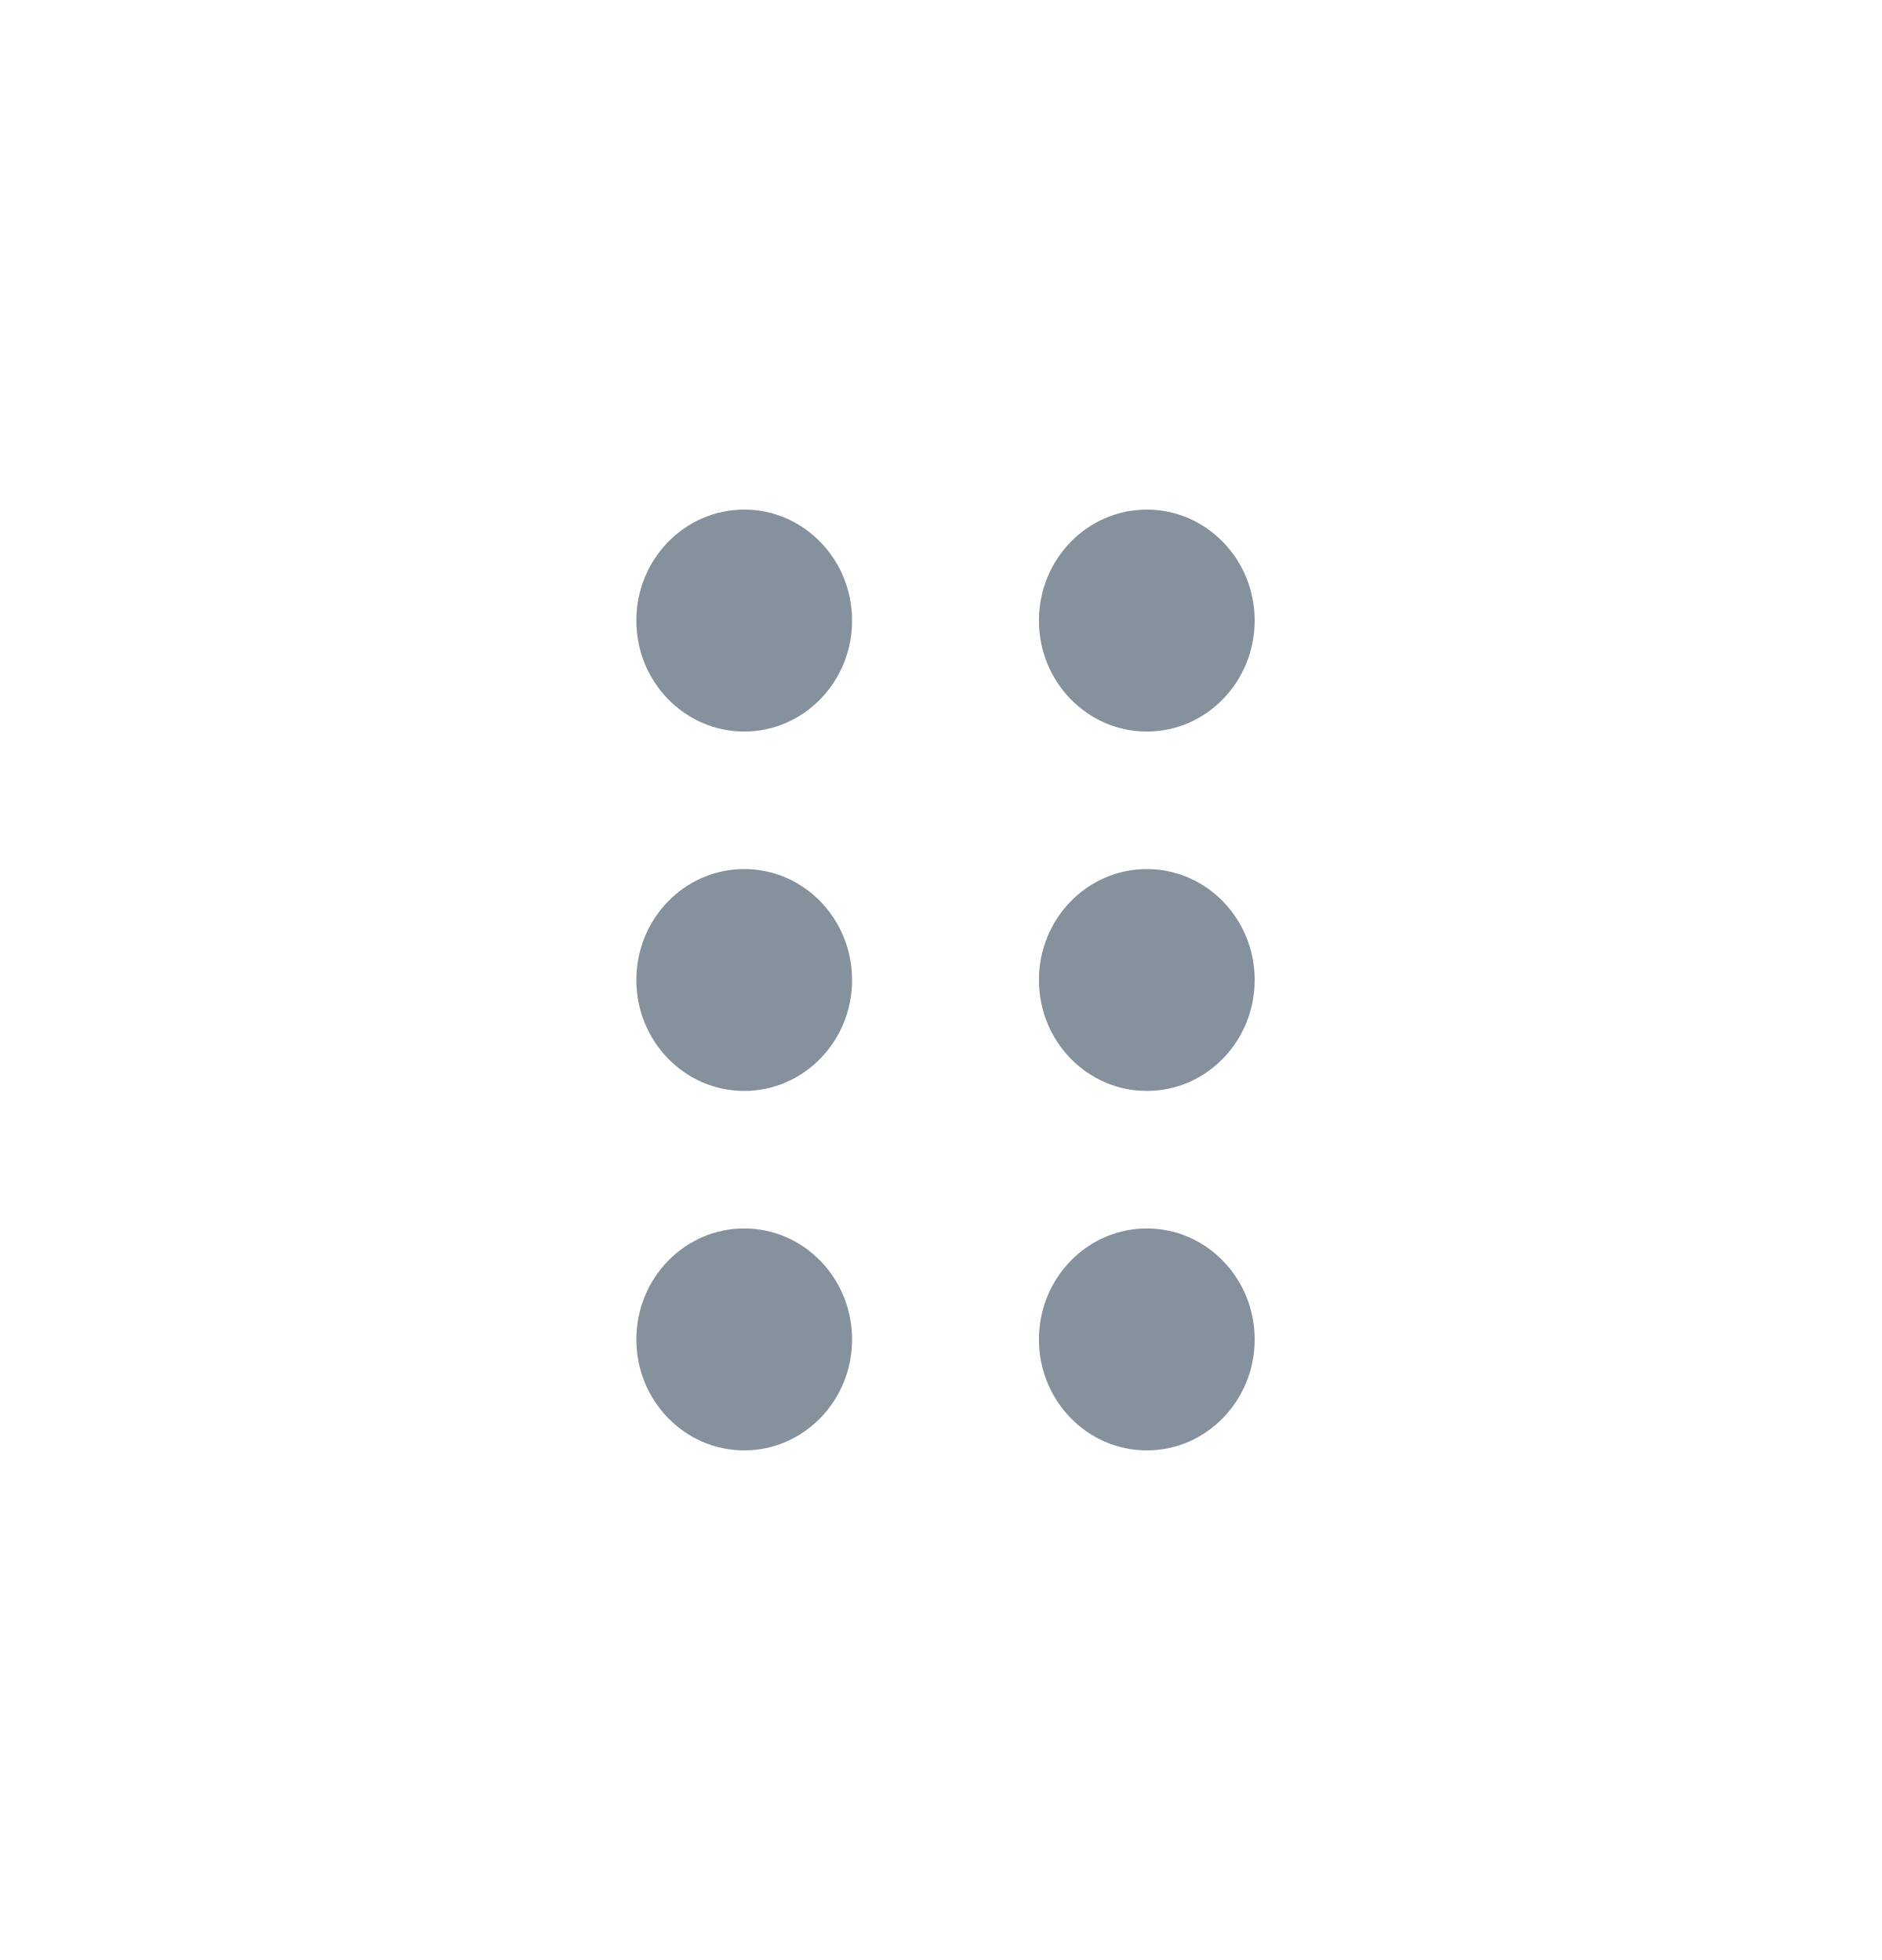
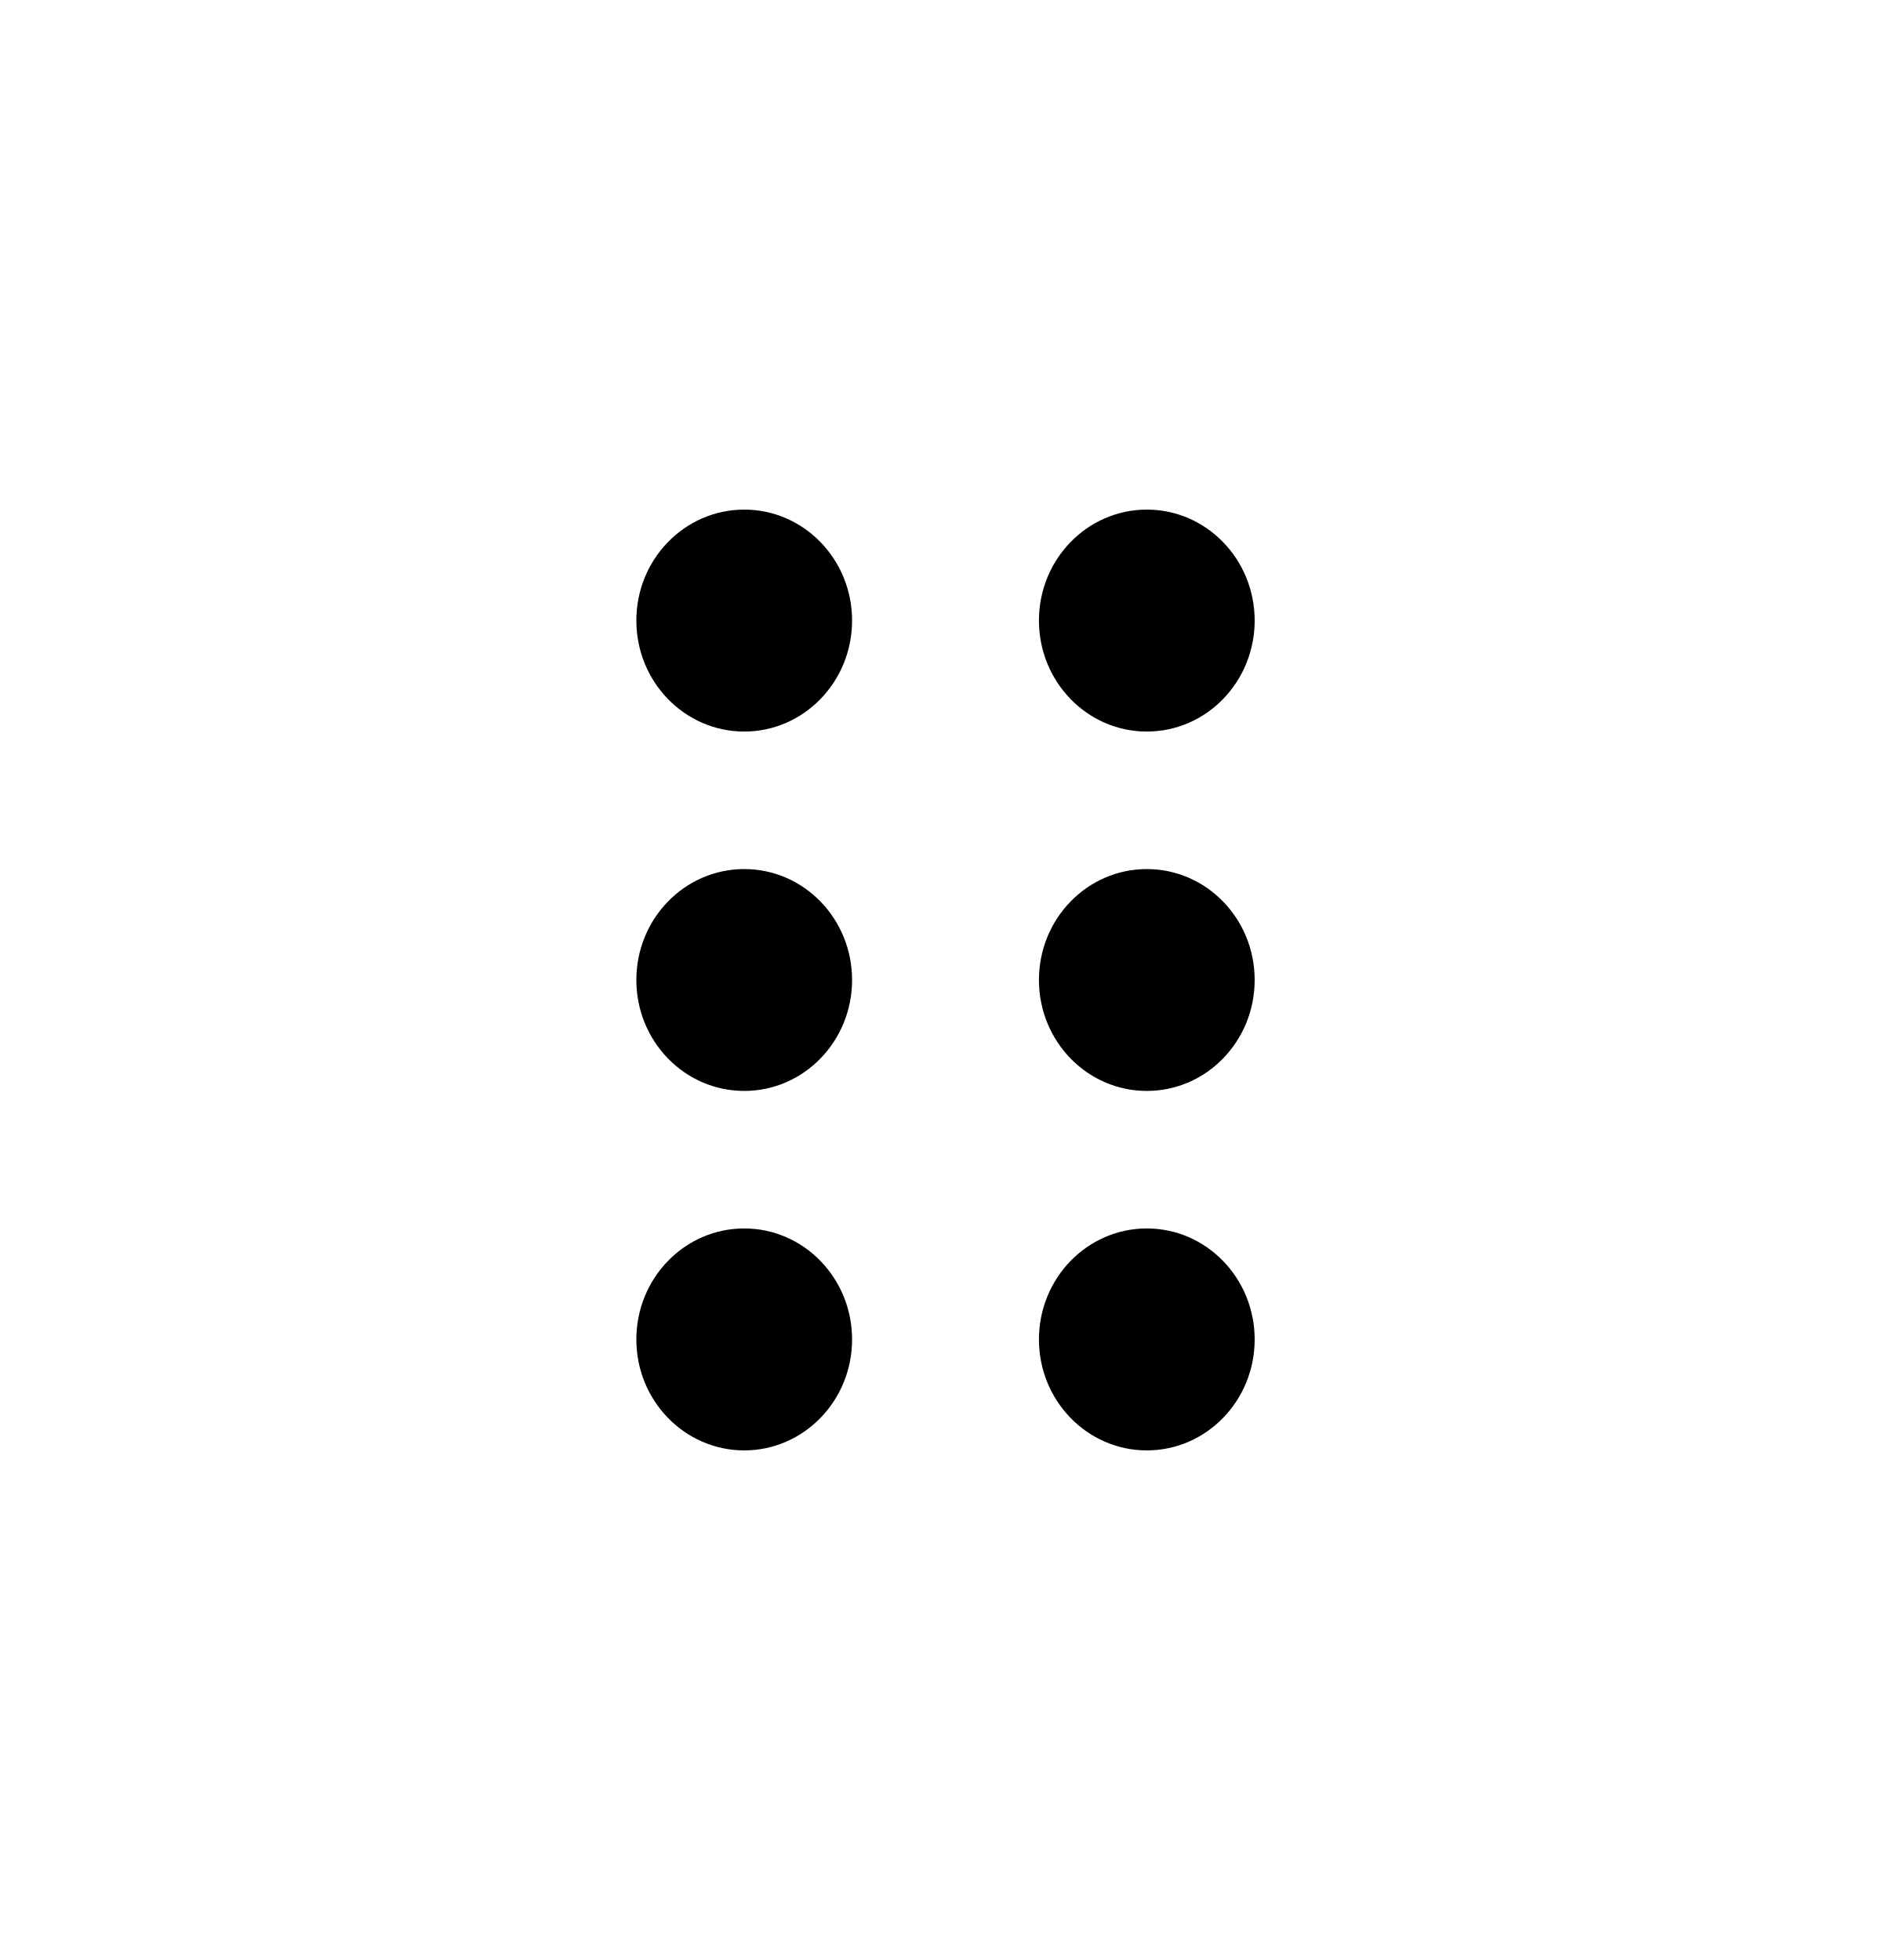
<svg xmlns="http://www.w3.org/2000/svg" viewBox="0 0 24 25" fill="none">
-   <path d="M9.491 9.331C10.25 9.331 10.866 8.697 10.866 7.915C10.866 7.134 10.25 6.5 9.491 6.5C8.731 6.5 8.115 7.134 8.115 7.915C8.115 8.697 8.731 9.331 9.491 9.331Z" fill="#85919D" />
-   <path d="M14.625 9.331C15.384 9.331 16 8.697 16 7.915C16 7.134 15.384 6.5 14.625 6.5C13.865 6.5 13.249 7.134 13.249 7.915C13.249 8.697 13.865 9.331 14.625 9.331Z" fill="#85919D" />
-   <path d="M9.491 13.915C10.25 13.915 10.866 13.282 10.866 12.5C10.866 11.718 10.25 11.085 9.491 11.085C8.731 11.085 8.115 11.718 8.115 12.5C8.115 13.282 8.731 13.915 9.491 13.915Z" fill="#85919D" />
-   <path d="M14.625 13.915C15.384 13.915 16 13.282 16 12.5C16 11.718 15.384 11.085 14.625 11.085C13.865 11.085 13.249 11.718 13.249 12.5C13.249 13.282 13.865 13.915 14.625 13.915Z" fill="#85919D" />
-   <path d="M9.491 18.5C10.25 18.5 10.866 17.866 10.866 17.085C10.866 16.303 10.25 15.669 9.491 15.669C8.731 15.669 8.115 16.303 8.115 17.085C8.115 17.866 8.731 18.5 9.491 18.5Z" fill="#85919D" />
-   <path d="M14.625 18.5C15.384 18.5 16 17.866 16 17.085C16 16.303 15.384 15.669 14.625 15.669C13.865 15.669 13.249 16.303 13.249 17.085C13.249 17.866 13.865 18.5 14.625 18.5Z" fill="#85919D" />
+   <path d="M9.491 9.331C10.25 9.331 10.866 8.697 10.866 7.915C10.866 7.134 10.25 6.5 9.491 6.5C8.731 6.5 8.115 7.134 8.115 7.915C8.115 8.697 8.731 9.331 9.491 9.331Z" fill="currentColor" />
+   <path d="M14.625 9.331C15.384 9.331 16 8.697 16 7.915C16 7.134 15.384 6.5 14.625 6.5C13.865 6.5 13.249 7.134 13.249 7.915C13.249 8.697 13.865 9.331 14.625 9.331Z" fill="currentColor" />
+   <path d="M9.491 13.915C10.25 13.915 10.866 13.282 10.866 12.5C10.866 11.718 10.25 11.085 9.491 11.085C8.731 11.085 8.115 11.718 8.115 12.5C8.115 13.282 8.731 13.915 9.491 13.915Z" fill="currentColor" />
+   <path d="M14.625 13.915C15.384 13.915 16 13.282 16 12.5C16 11.718 15.384 11.085 14.625 11.085C13.865 11.085 13.249 11.718 13.249 12.5C13.249 13.282 13.865 13.915 14.625 13.915Z" fill="currentColor" />
+   <path d="M9.491 18.5C10.25 18.5 10.866 17.866 10.866 17.085C10.866 16.303 10.25 15.669 9.491 15.669C8.731 15.669 8.115 16.303 8.115 17.085C8.115 17.866 8.731 18.5 9.491 18.5Z" fill="currentColor" />
+   <path d="M14.625 18.5C15.384 18.5 16 17.866 16 17.085C16 16.303 15.384 15.669 14.625 15.669C13.865 15.669 13.249 16.303 13.249 17.085C13.249 17.866 13.865 18.5 14.625 18.5Z" fill="currentColor" />
</svg>
